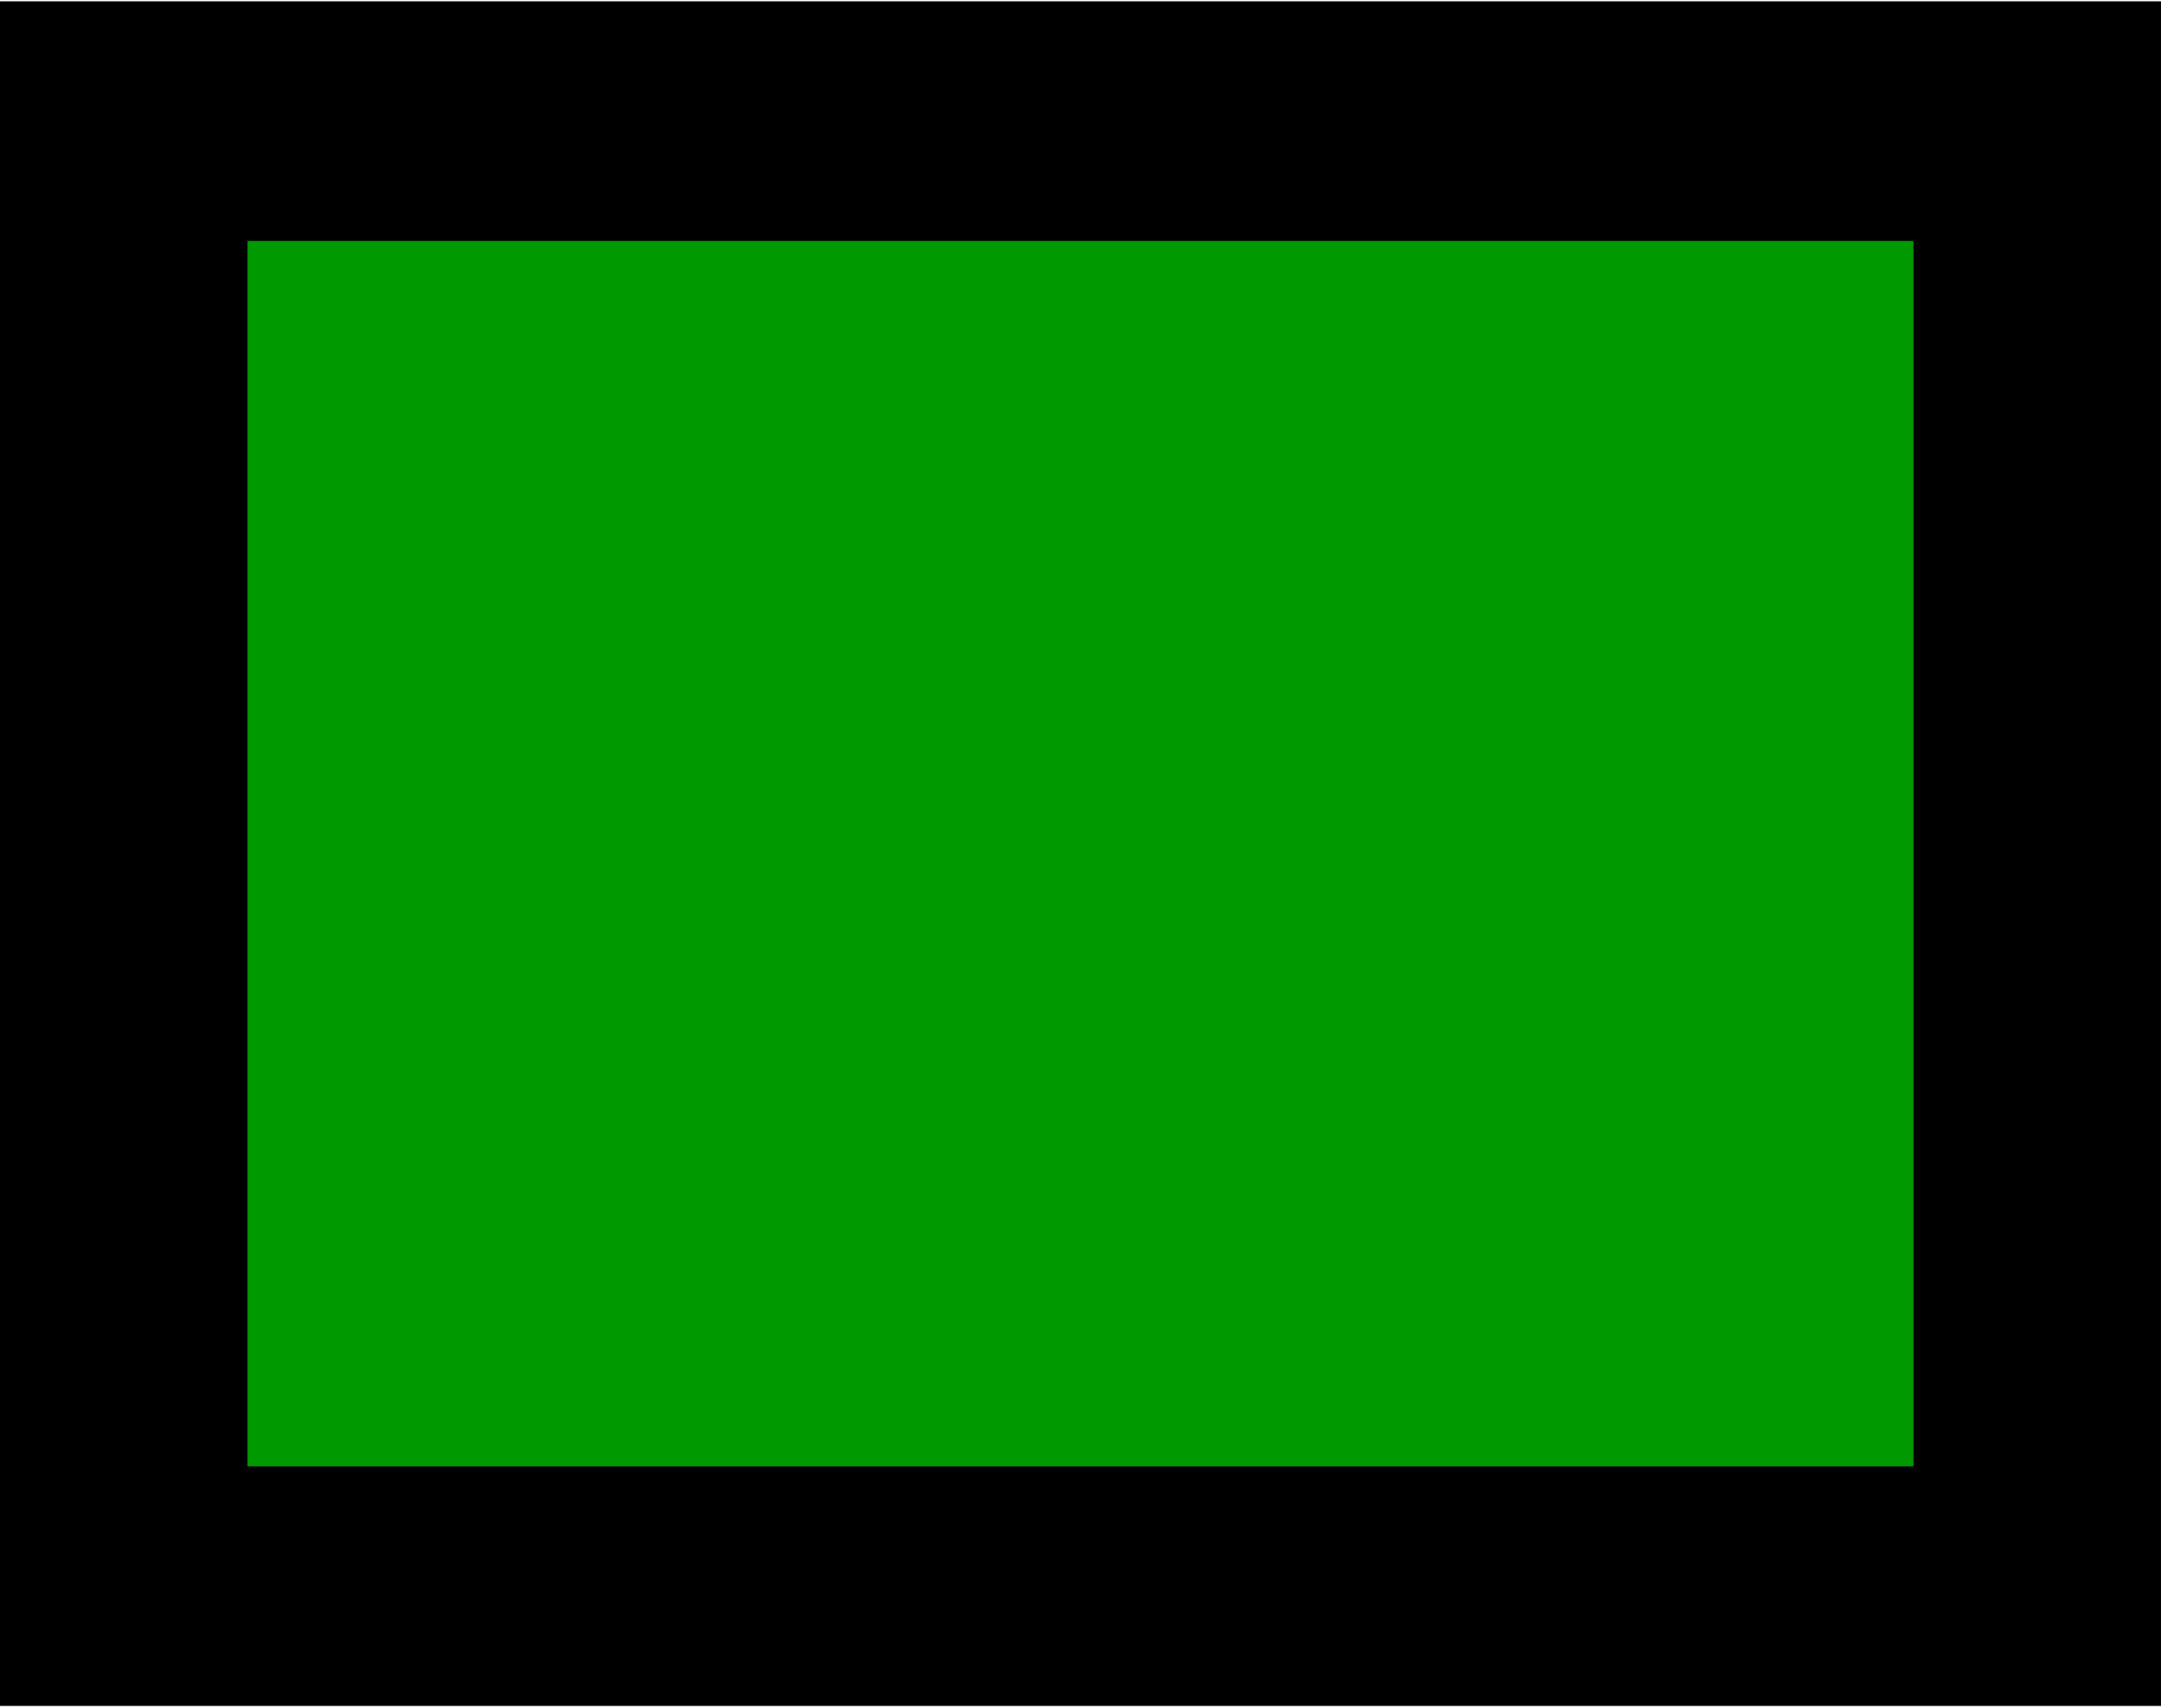
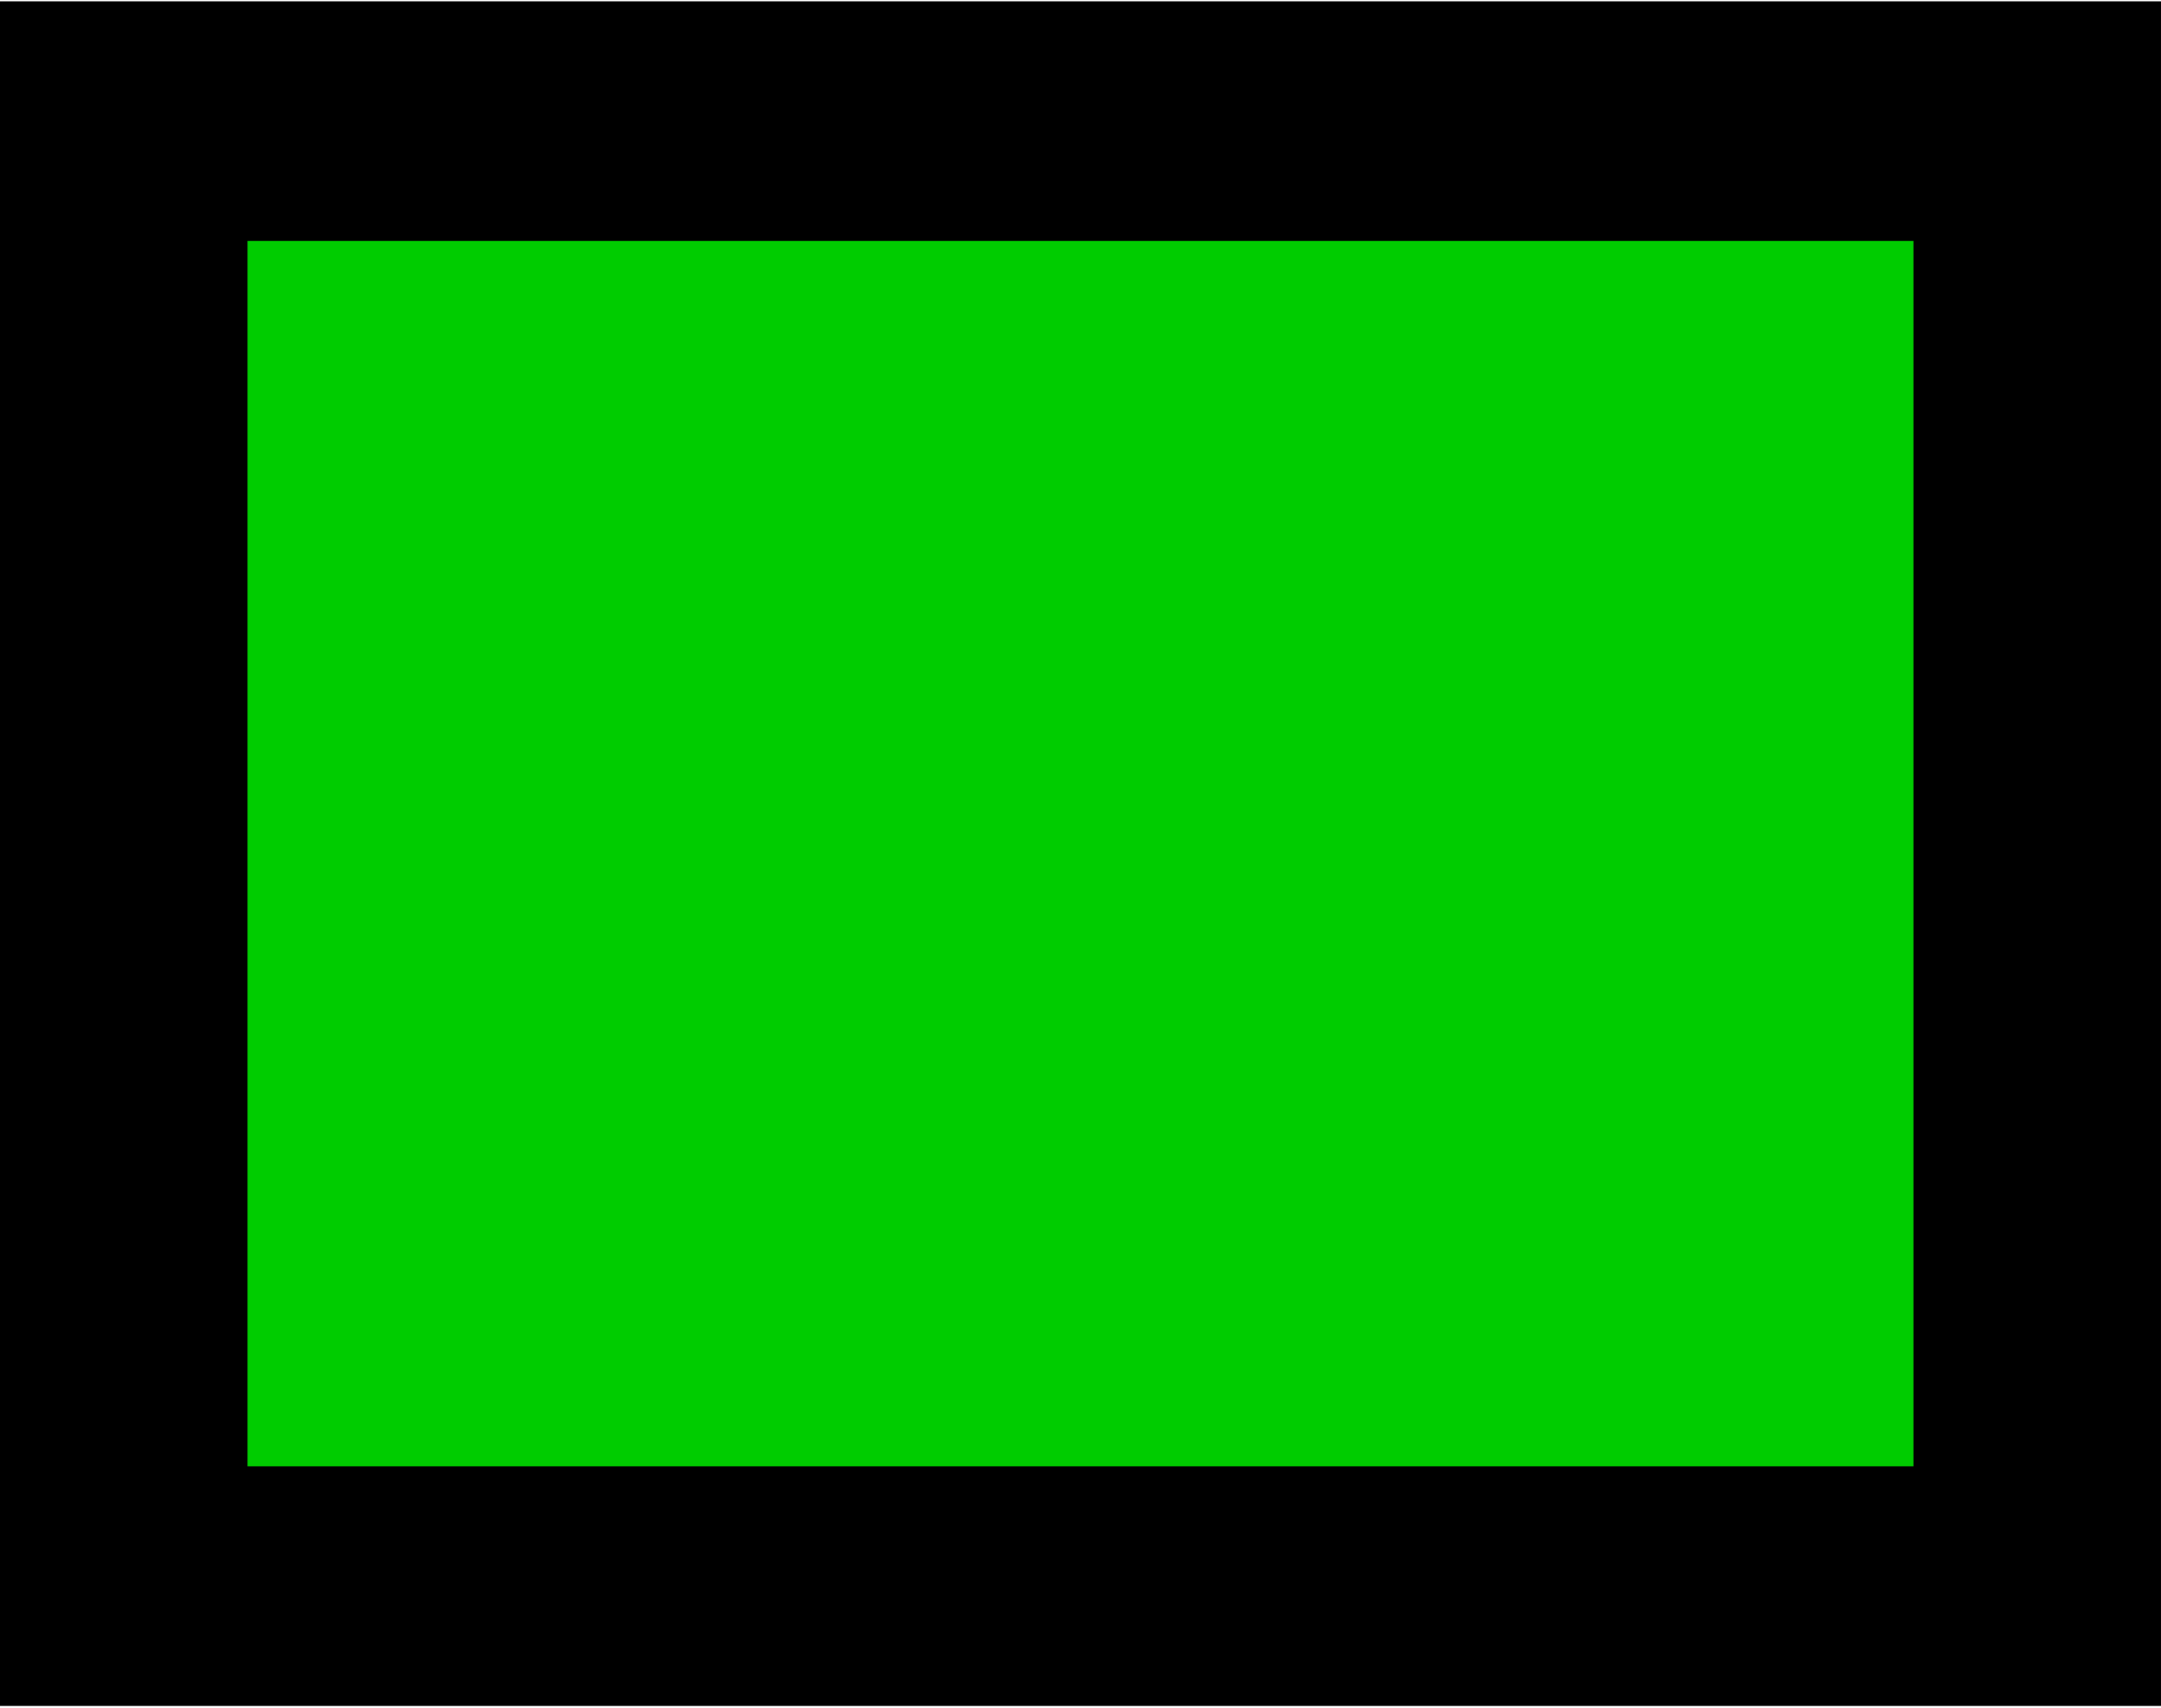
<svg xmlns="http://www.w3.org/2000/svg" width="0.462in" height="0.365in" viewBox="0 0 41.596 32.812" id="svg2" version="1.1" xml:space="preserve">
  <defs id="defs4" />
  <g id="layer1" transform="translate(-30.03582,-933.2559)">
    <g id="g20" transform="matrix(0.7,0,0,0.7,15,300.7086)">
      <g id="g20-5" transform="matrix(0.3629521,0,0,0.3513516,68.79851,666.853)" style="stroke-width:2.8">
-         <rect style="fill:#009900;fill-opacity:1;stroke:#000000;stroke-width:18.752;stroke-linecap:round;stroke-dasharray:none;stroke-opacity:1" id="rect1004" width="144.968" height="114.661" x="-120.996" y="683.305" />
+         <rect style="fill:#00cc00;fill-opacity:1;stroke:#000000;stroke-width:18.752;stroke-linecap:round;stroke-dasharray:none;stroke-opacity:1" id="rect1004" width="144.968" height="114.661" x="-120.996" y="683.305" />
      </g>
    </g>
  </g>
</svg>
